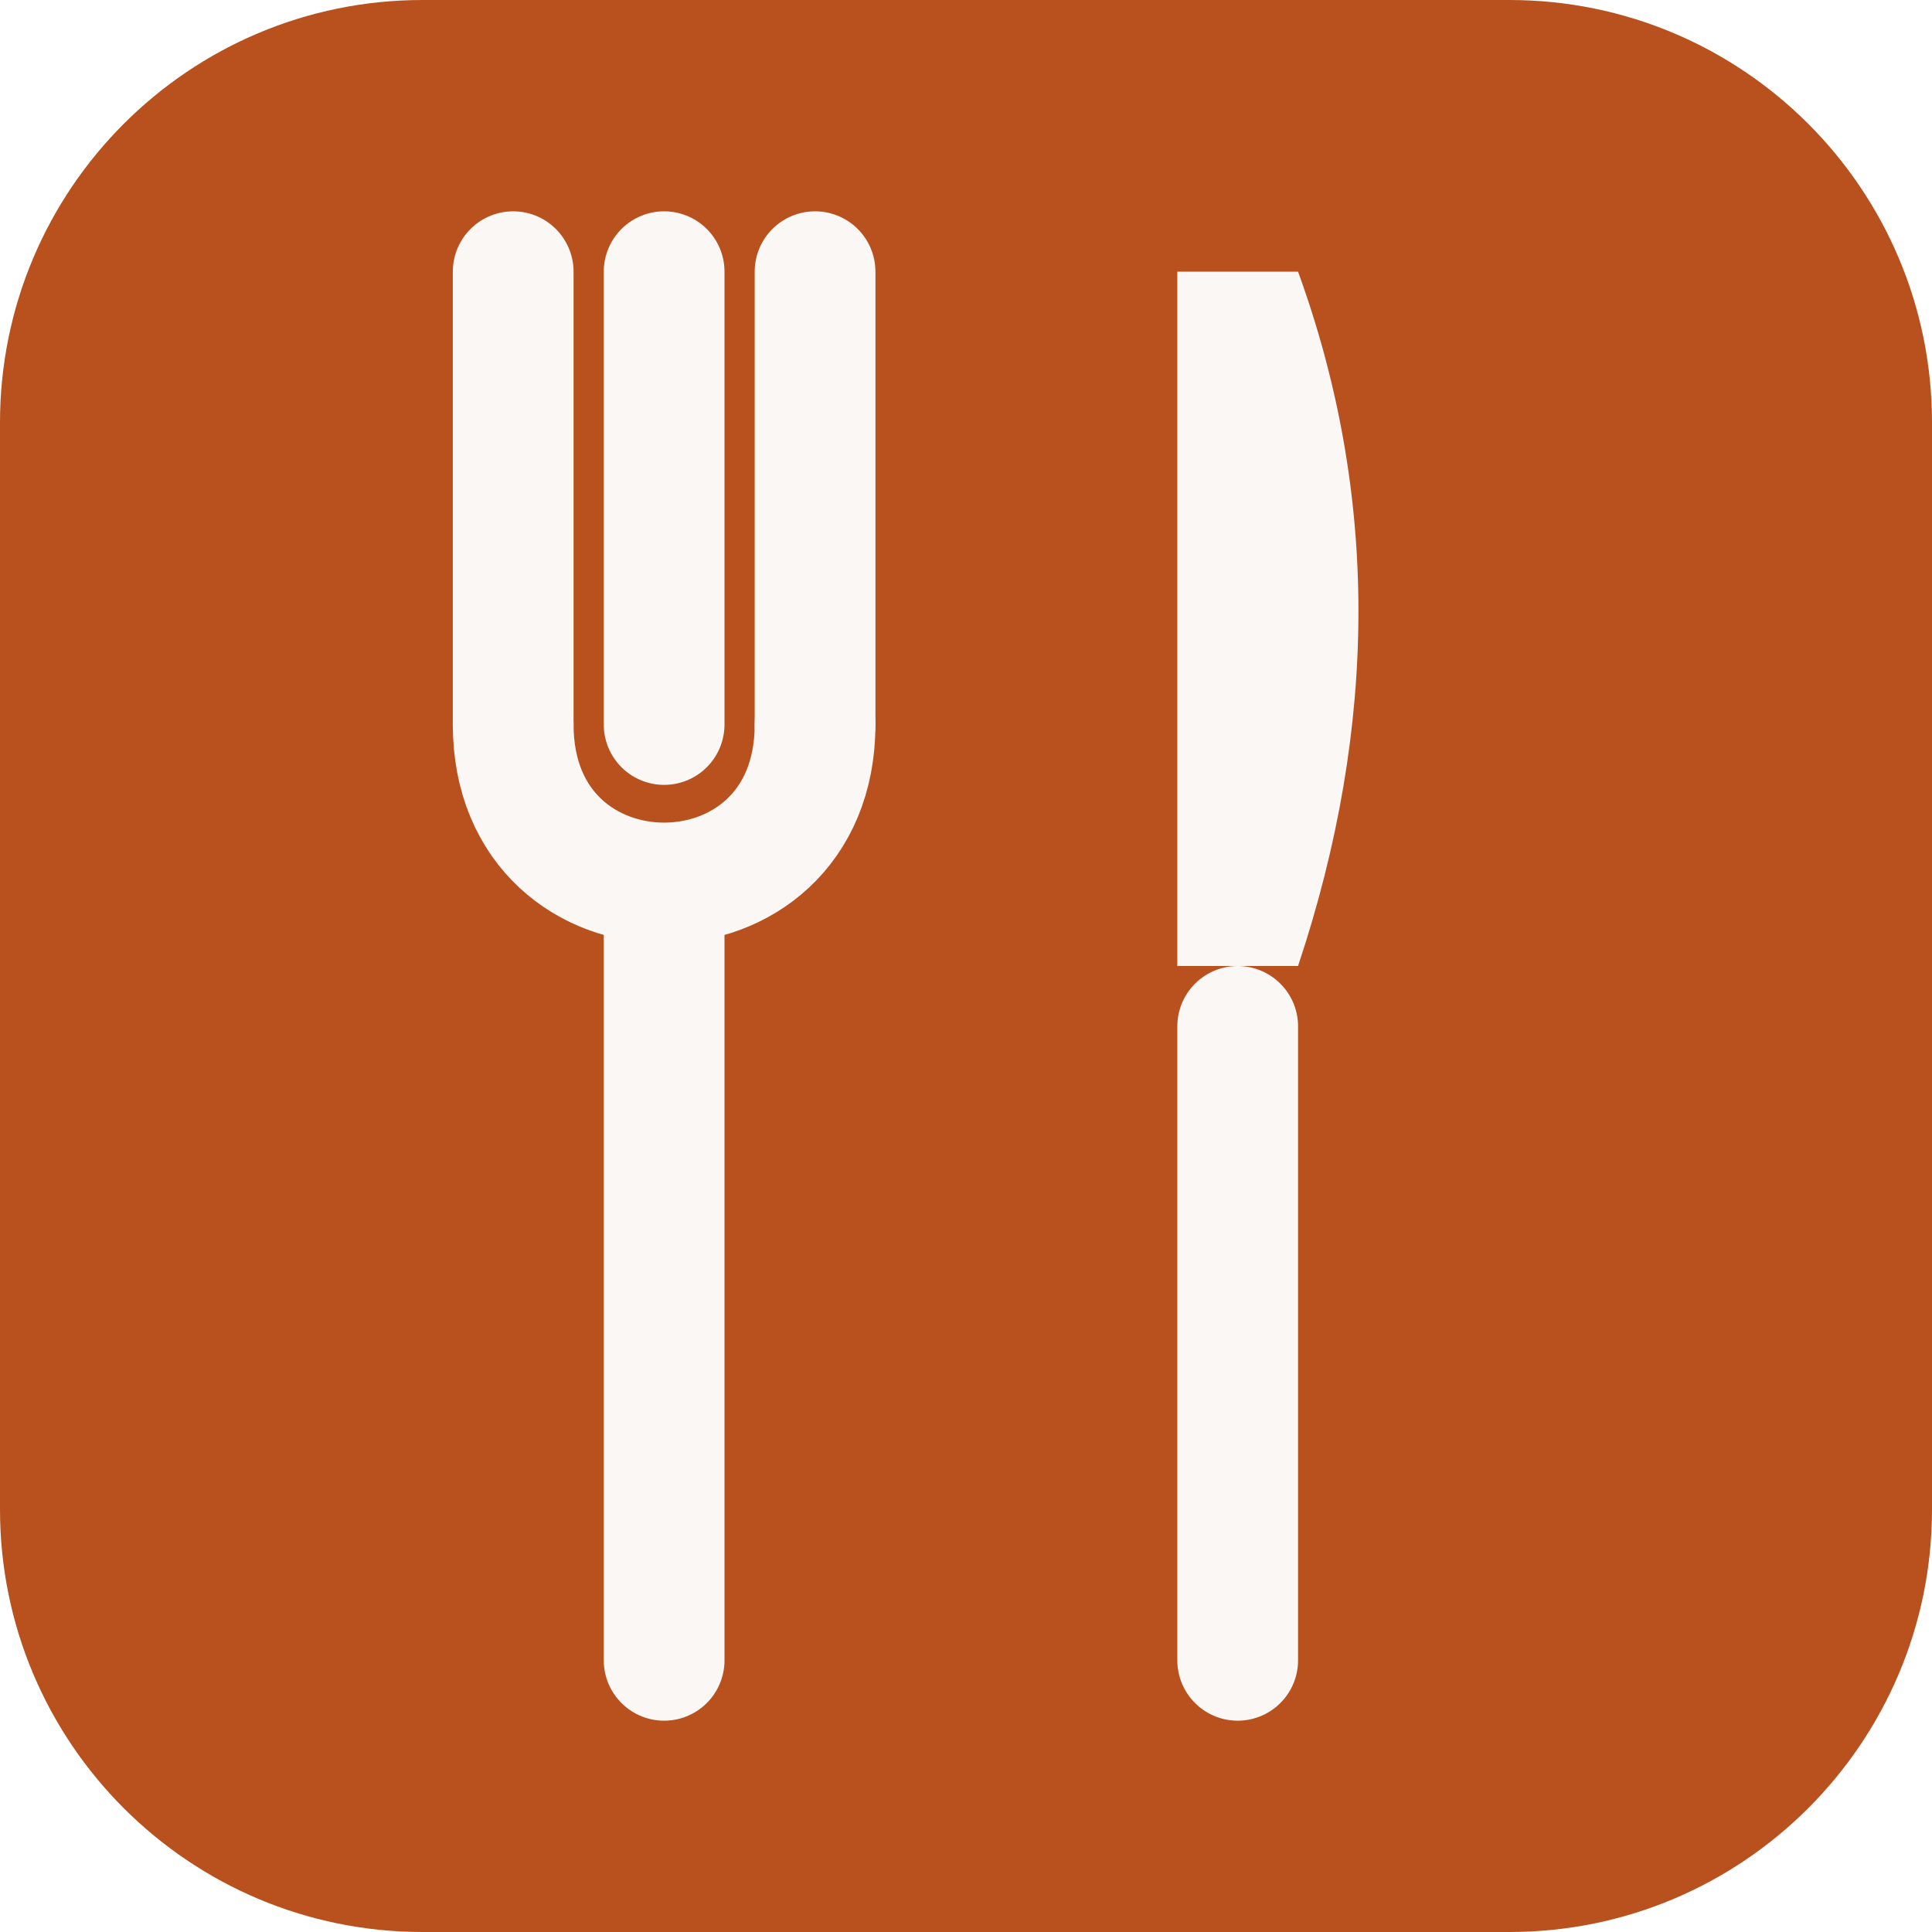
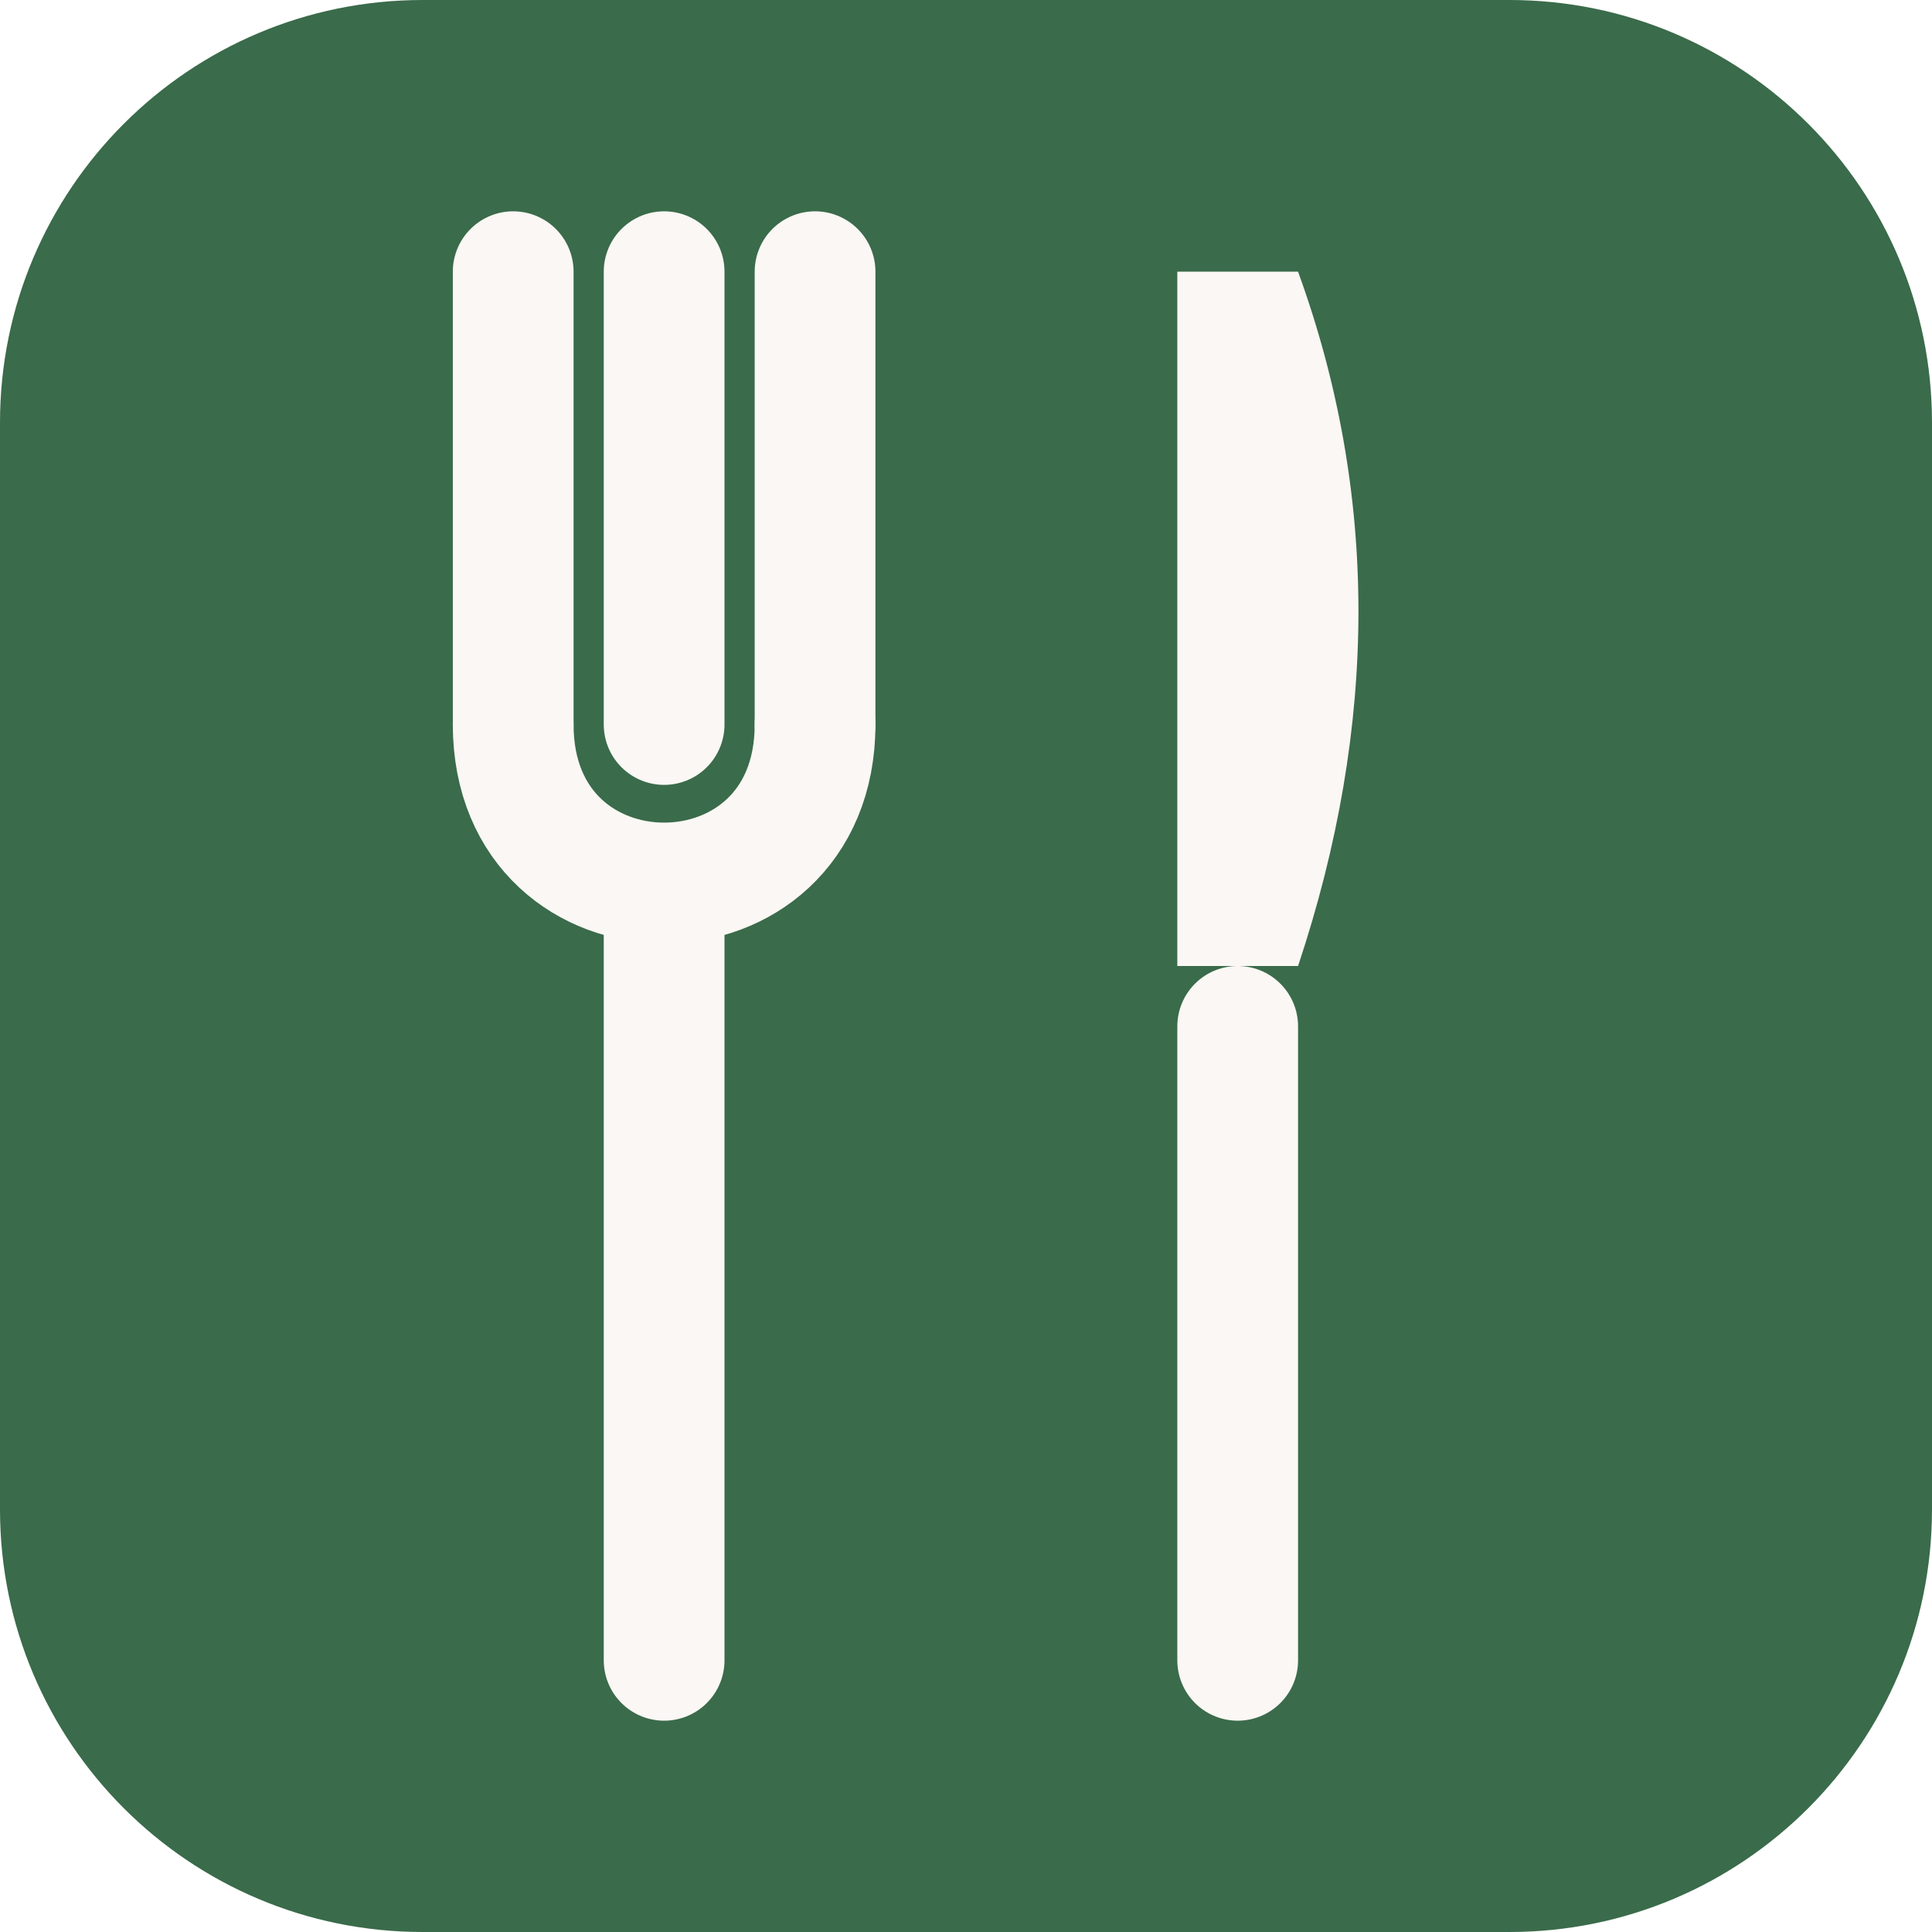
<svg xmlns="http://www.w3.org/2000/svg" viewBox="0 0 32 32">
-   <rect width="32" height="32" rx="7" fill="#B8511D" />
+   <rect width="32" height="32" rx="7" fill="#3A6B4A" />
  <g stroke="#FAF7F4" stroke-width="2" stroke-linecap="round" fill="none">
    <line x1="8.5" y1="4.5" x2="8.5" y2="12" />
    <line x1="11" y1="4.5" x2="11" y2="12" />
    <line x1="13.5" y1="4.5" x2="13.5" y2="12" />
    <path d="M8.5,12 C8.5,15.5 13.5,15.5 13.5,12" />
    <line x1="11" y1="15.5" x2="11" y2="27.5" />
  </g>
  <path d="M19.5,4.5 L21.5,4.5 Q23.5,10 21.5,16 L19.5,16 Z" fill="#FAF7F4" />
  <line x1="20.5" y1="17" x2="20.5" y2="27.5" stroke="#FAF7F4" stroke-width="2" stroke-linecap="round" />
</svg>
